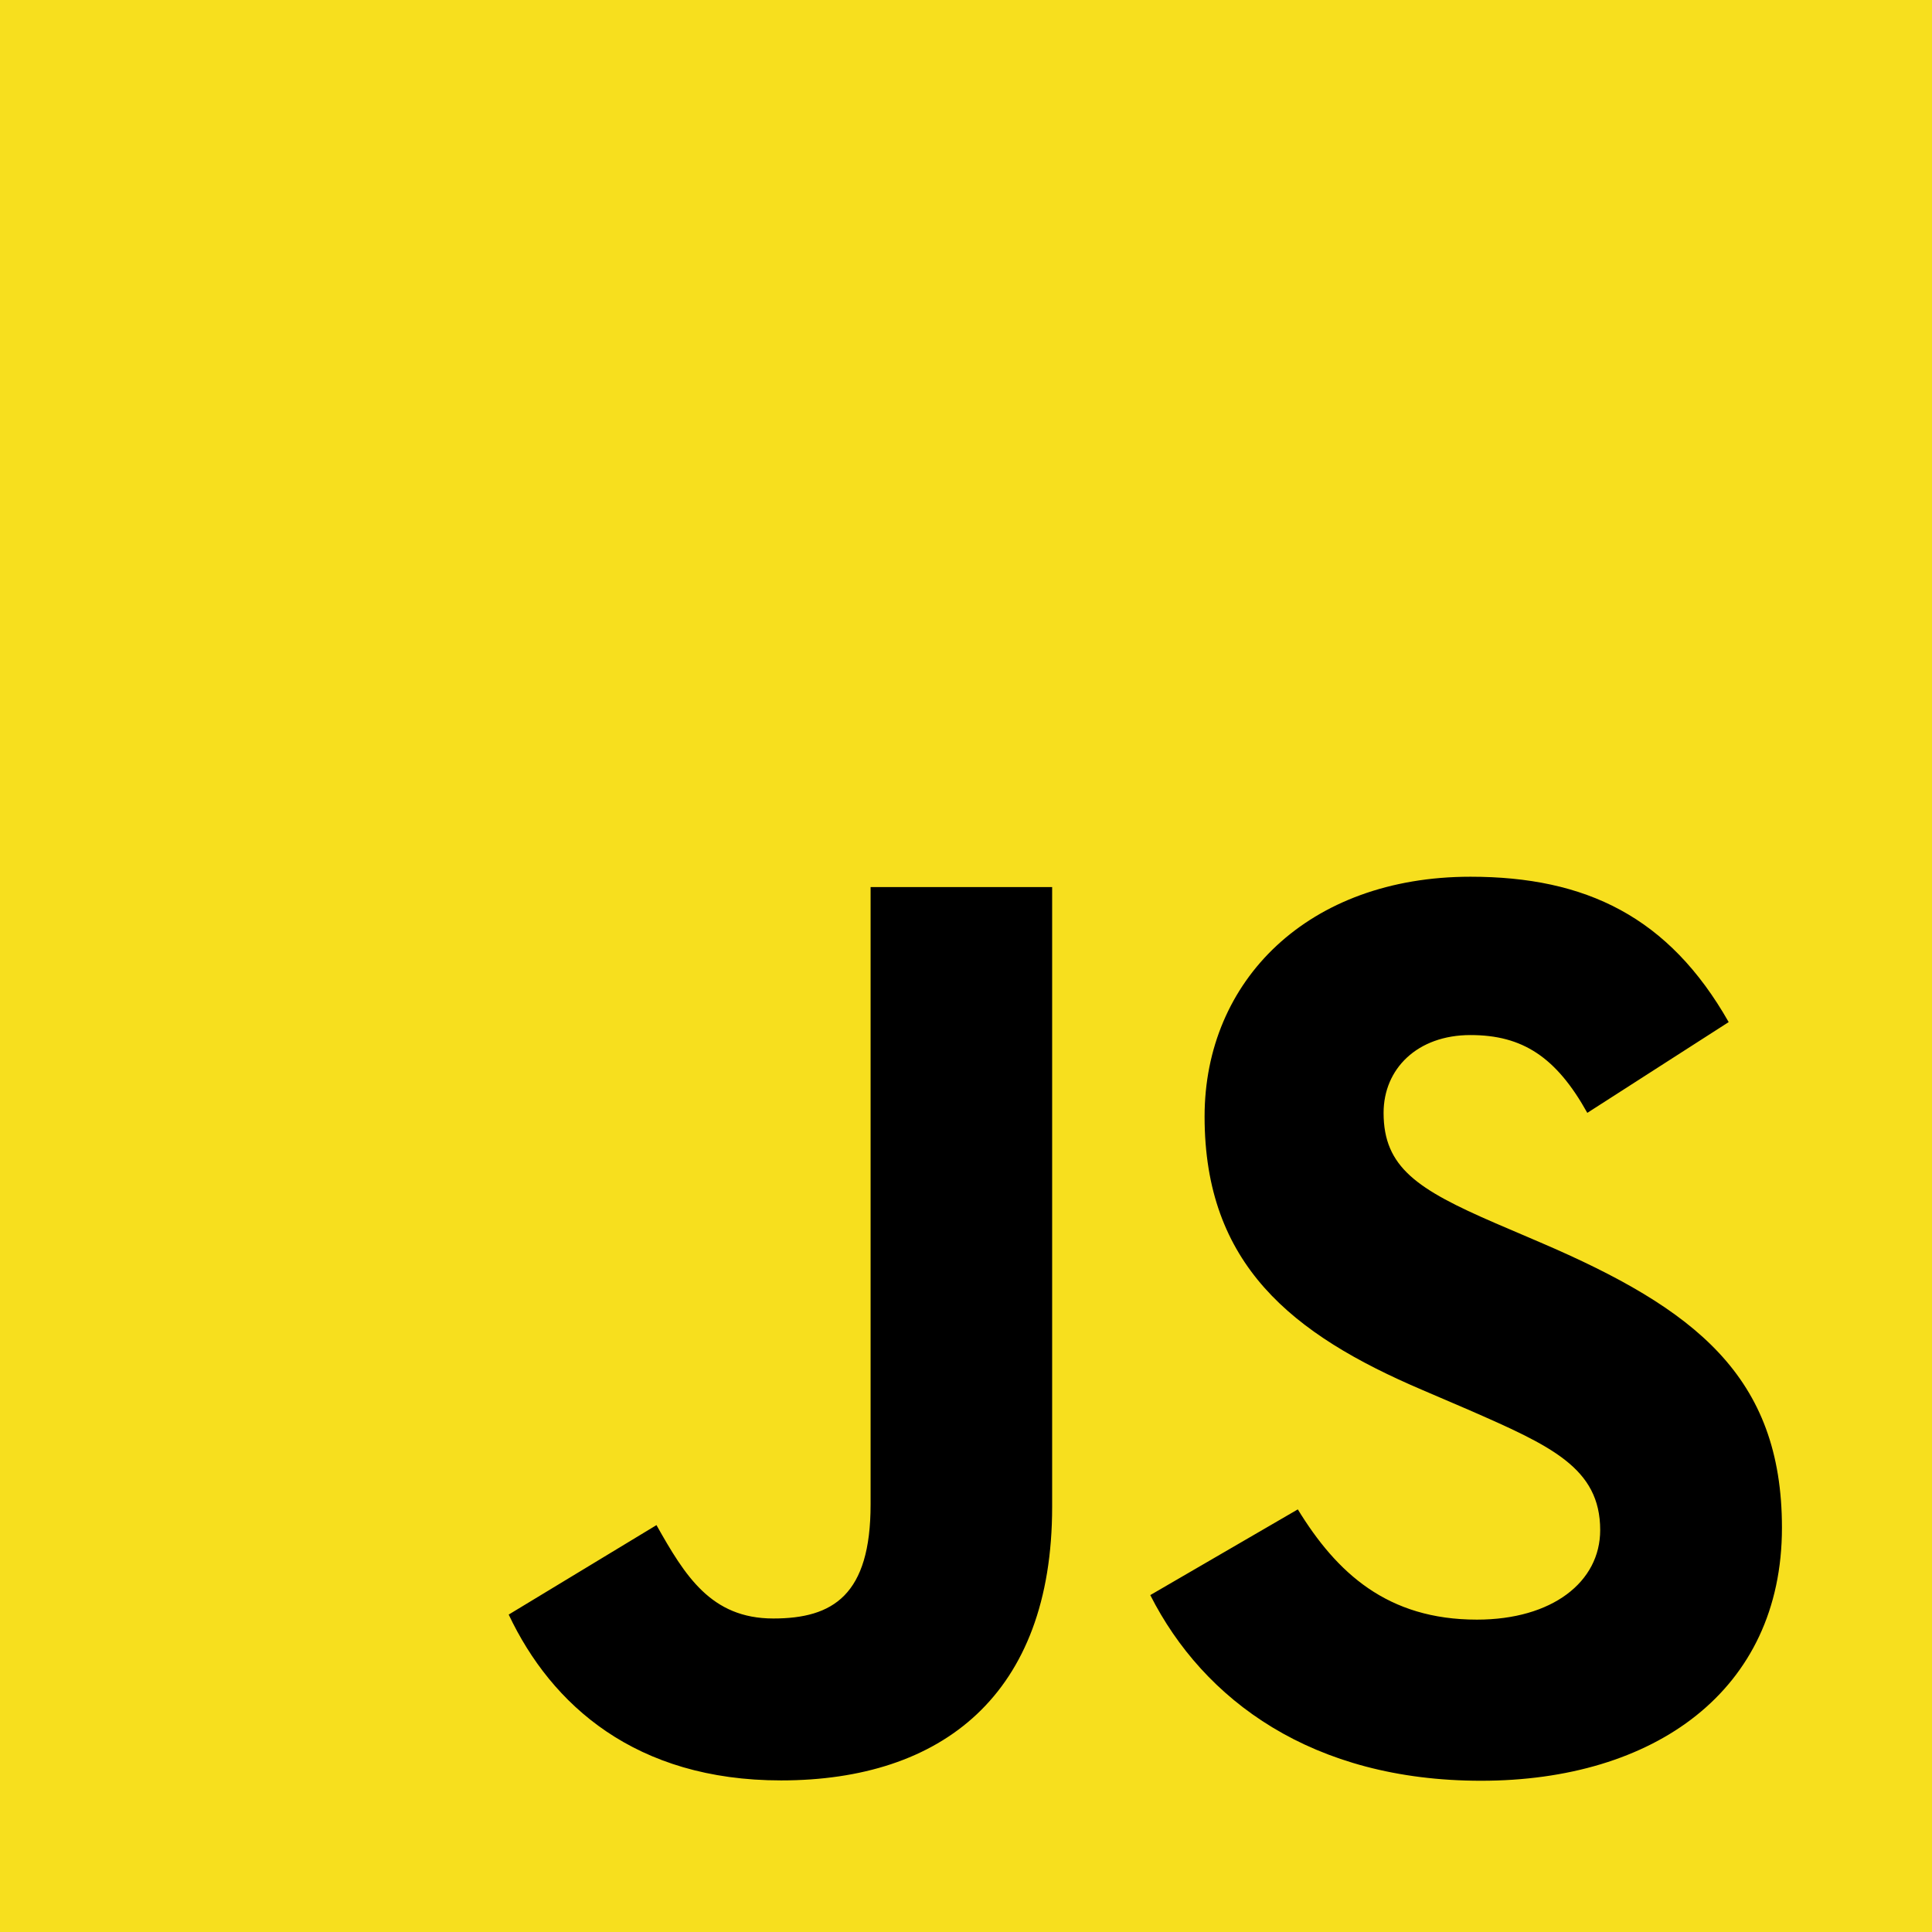
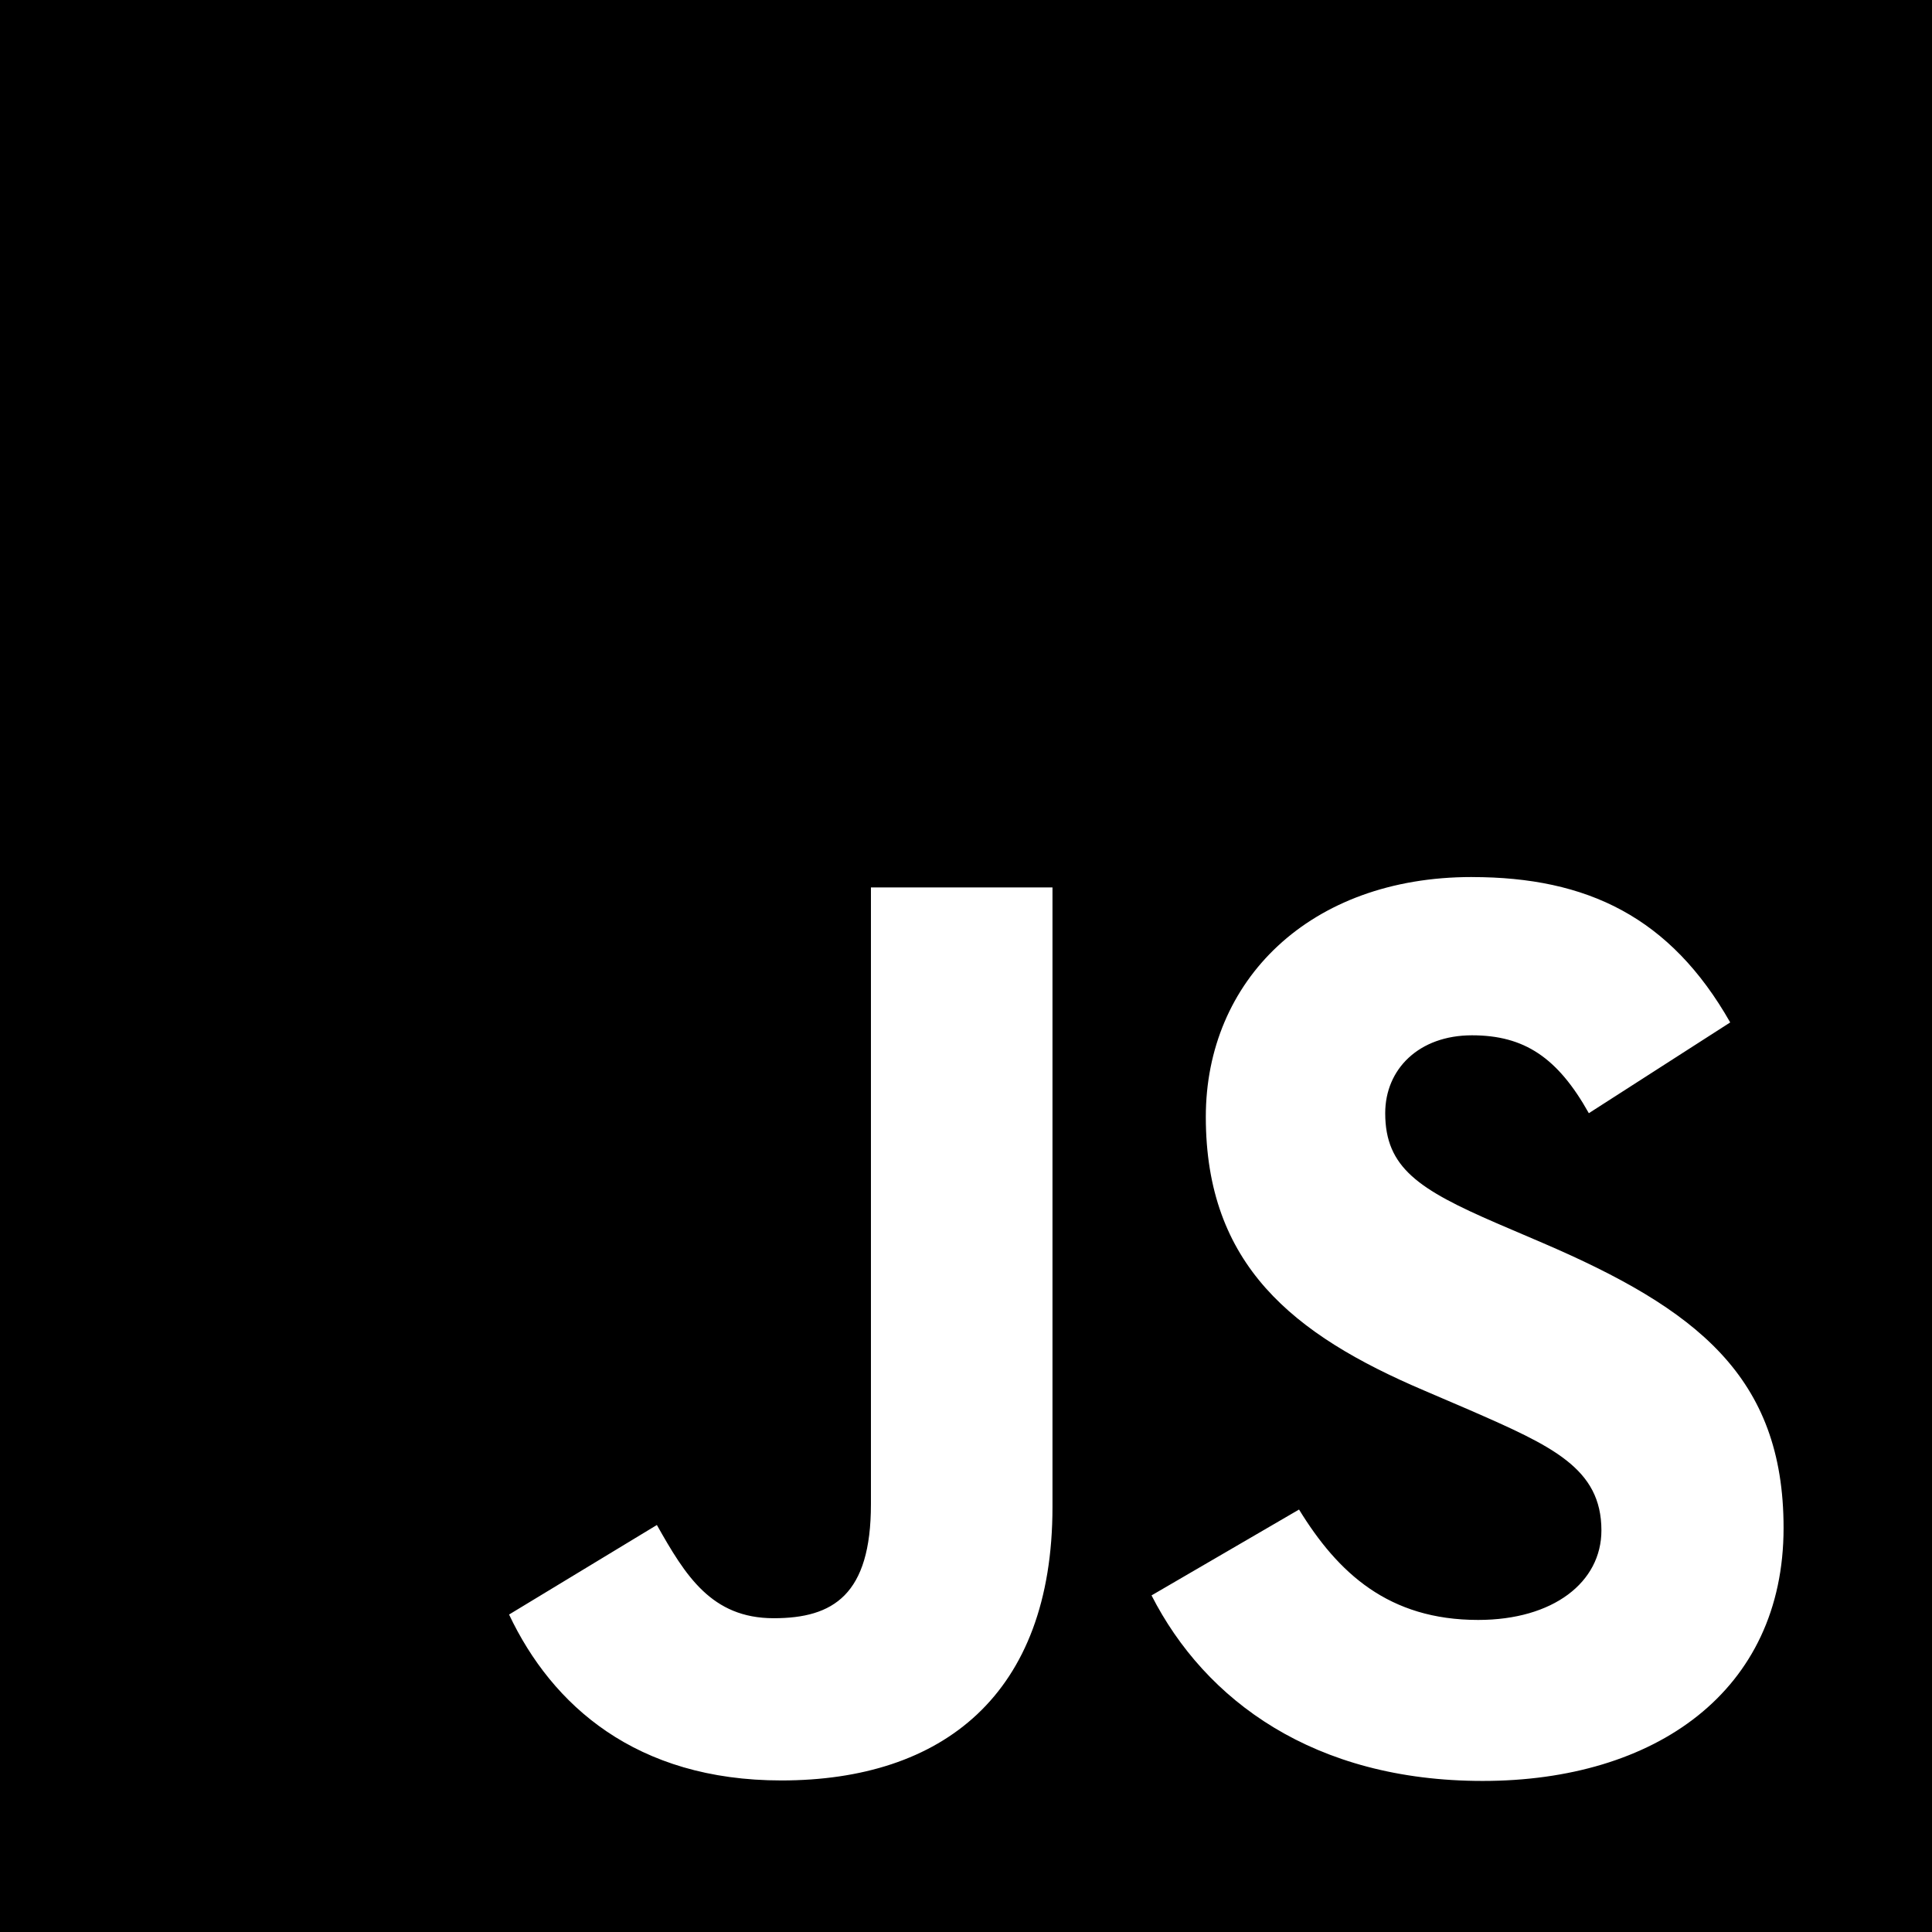
- <svg xmlns="http://www.w3.org/2000/svg" viewBox="0 0 630 630" fill="currentColor">
-   <rect width="630" height="630" fill="#f7df1e" />
-   <path d="m423.2 492.19c12.69 20.72 29.2 35.95 58.4 35.95 24.53 0 40.2-12.26 40.2-29.2 0-20.3-16.1-27.49-43.1-39.3l-14.8-6.35c-42.72-18.2-71.1-41-71.1-89.2 0-44.4 33.83-78.2 86.7-78.2 37.64 0 64.7 13.1 84.2 47.4l-46.1 29.6c-10.15-18.2-21.1-25.37-38.1-25.37-17.34 0-28.33 11-28.33 25.37 0 17.76 11 24.95 36.4 35.95l14.8 6.34c50.3 21.57 78.7 43.56 78.7 93 0 53.3-41.87 82.5-98.1 82.5-54.98 0-90.5-26.2-107.88-60.54zm-209.13 5.13c9.3 16.5 17.76 30.45 38.1 30.45 19.45 0 31.72-7.61 31.72-37.2v-201.3h59.2v202.1c0 61.3-35.94 89.2-88.4 89.2-47.4 0-74.85-24.53-88.81-54.075z" />
+ <svg xmlns="http://www.w3.org/2000/svg" fill="currentColor" version="1.1" viewBox="0 0 630 630">
+   <path d="m0 0v630h630v-630h-630zm480 286c37.6 0 64.7 13.1 84.2 47.4l-46.1 29.6c-10.2-18.2-21.1-25.4-38.1-25.4-17.3 0-28.3 11-28.3 25.4 0 17.8 11 24.9 36.4 35.9l14.8 6.34c50.3 21.6 78.7 43.6 78.7 93 0 53.3-41.9 82.5-98.1 82.5-55 0-90.5-26.2-108-60.5l48.1-28c12.7 20.7 29.2 36 58.4 36 24.5 0 40.2-12.3 40.2-29.2 0-20.3-16.1-27.5-43.1-39.3l-14.8-6.35c-42.7-18.2-71.1-41-71.1-89.2 0-44.4 33.8-78.2 86.7-78.2zm-196 3.38h59.2v202c0 61.3-35.9 89.2-88.4 89.2-47.4 0-74.8-24.5-88.8-54.1l48.2-29.2c9.3 16.5 17.8 30.4 38.1 30.4 19.4 0 31.7-7.61 31.7-37.2v-201z" />
</svg>
